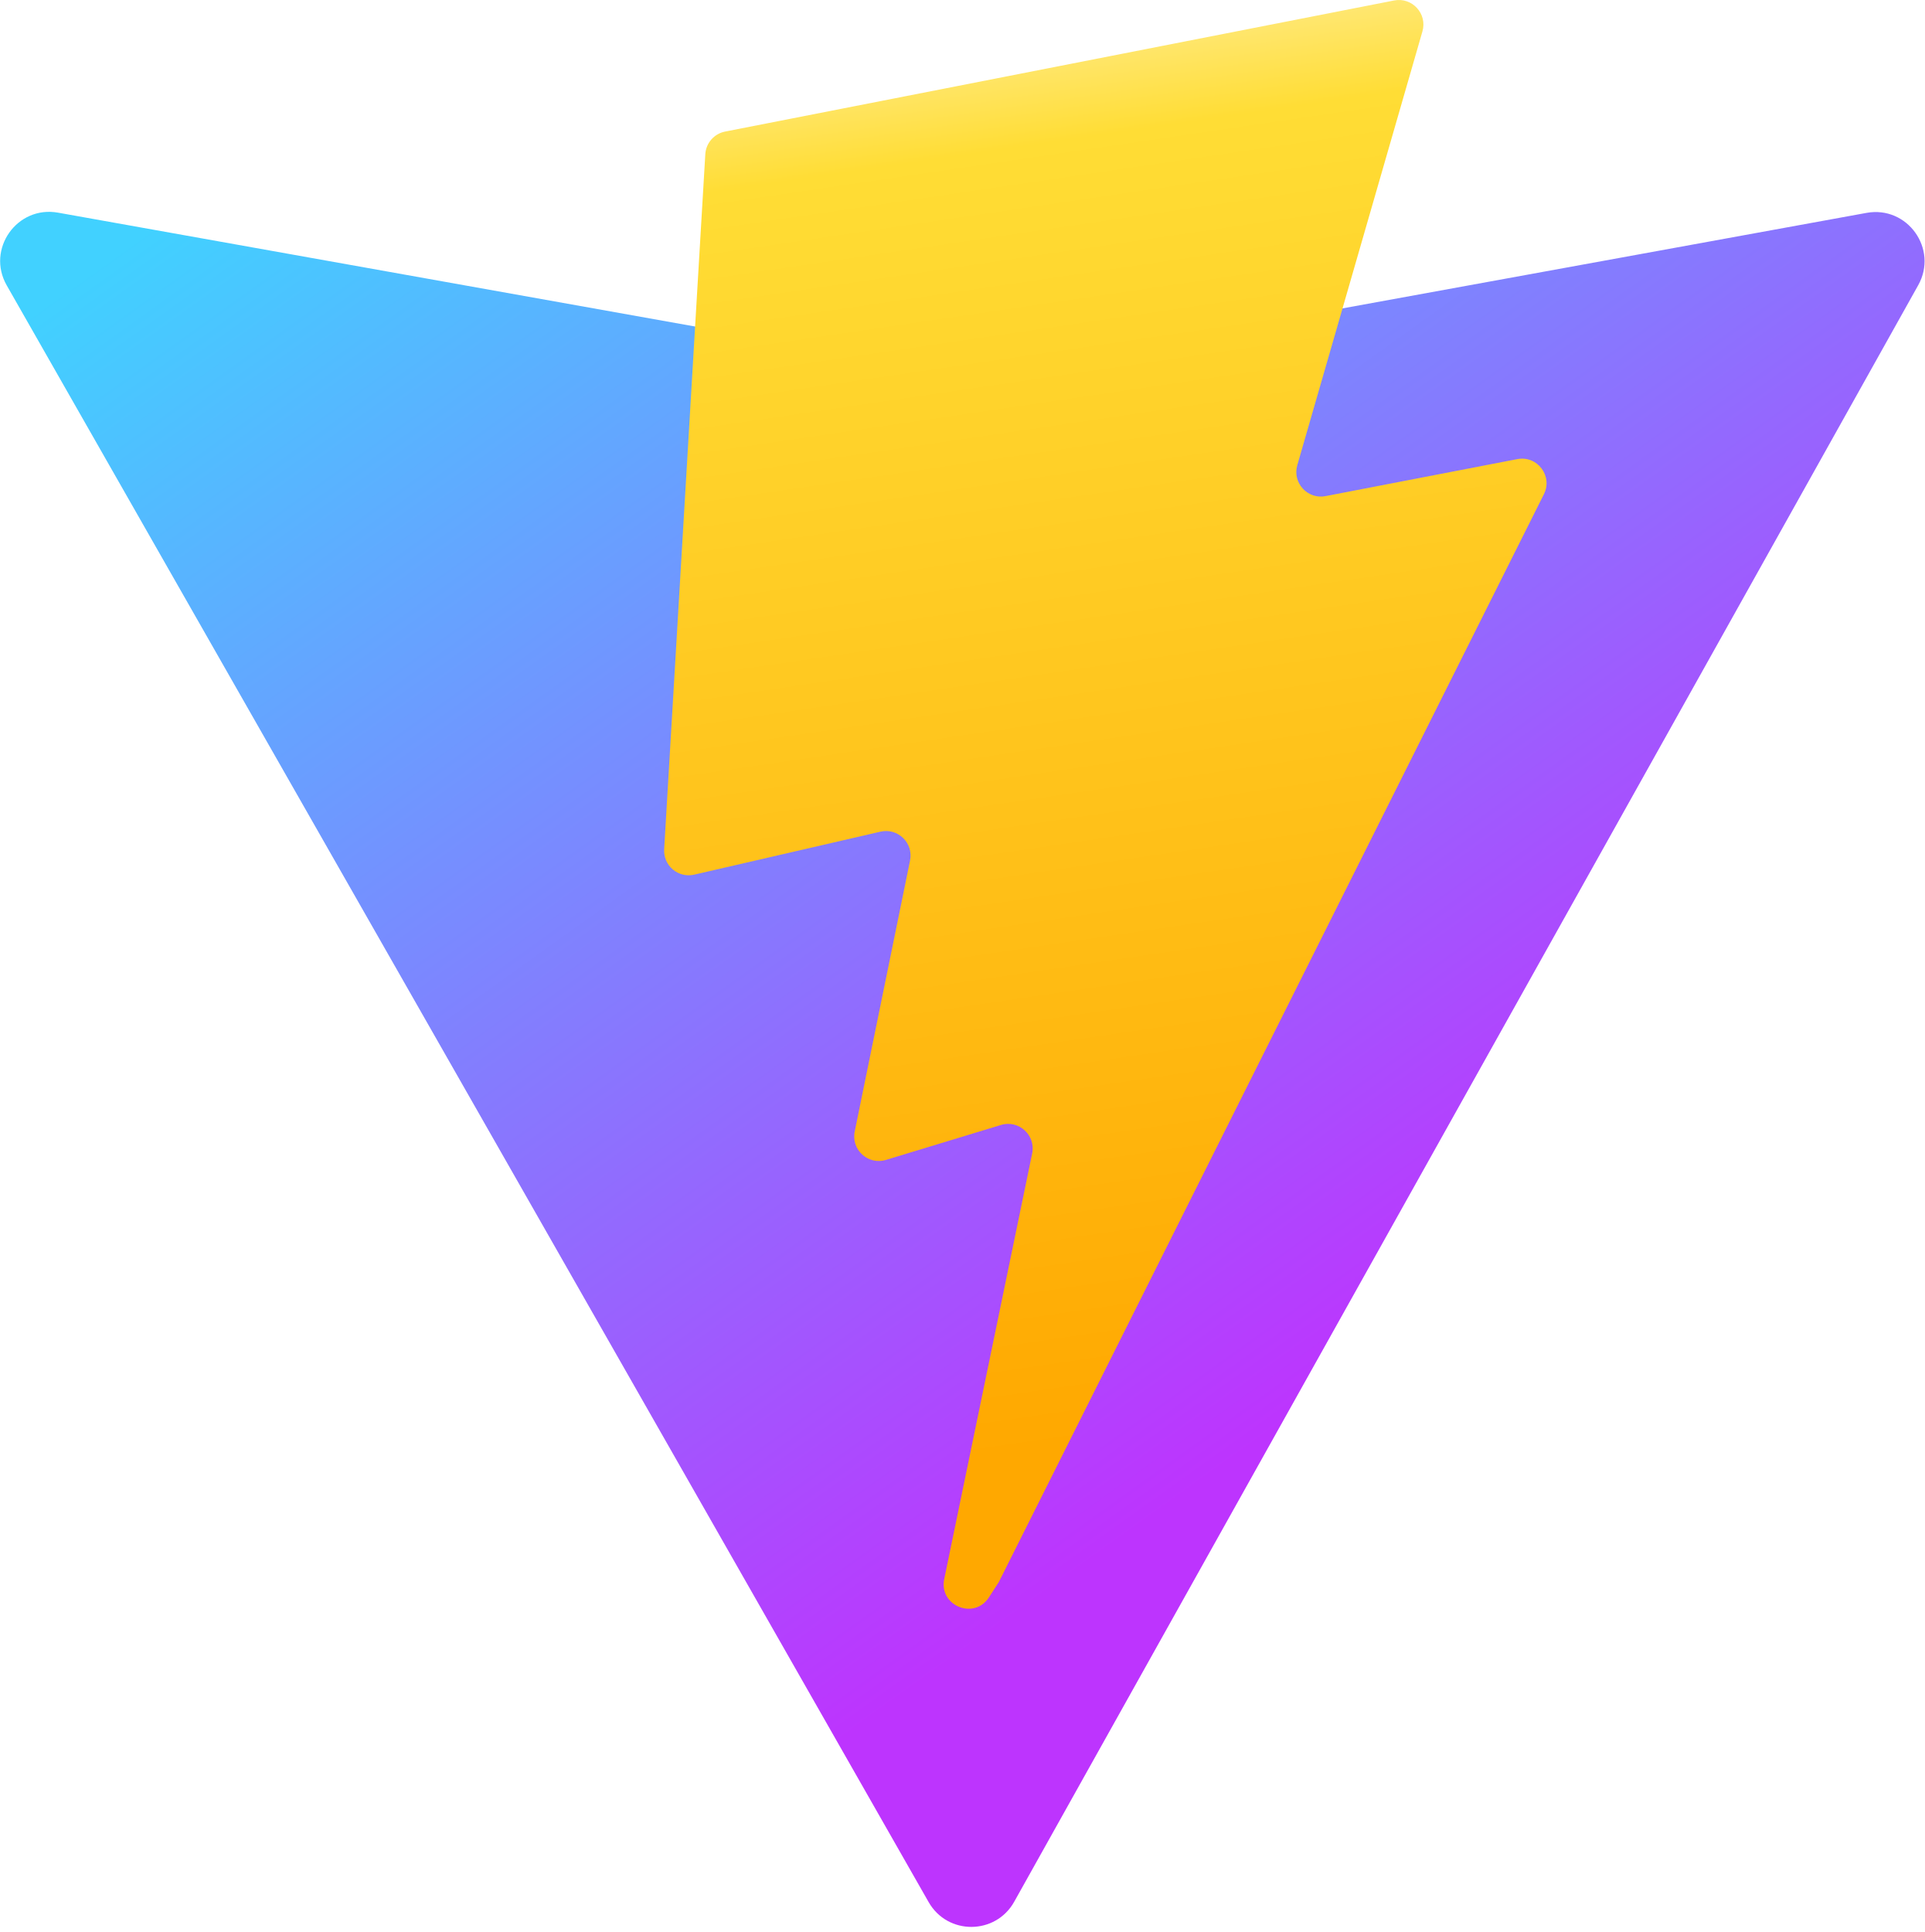
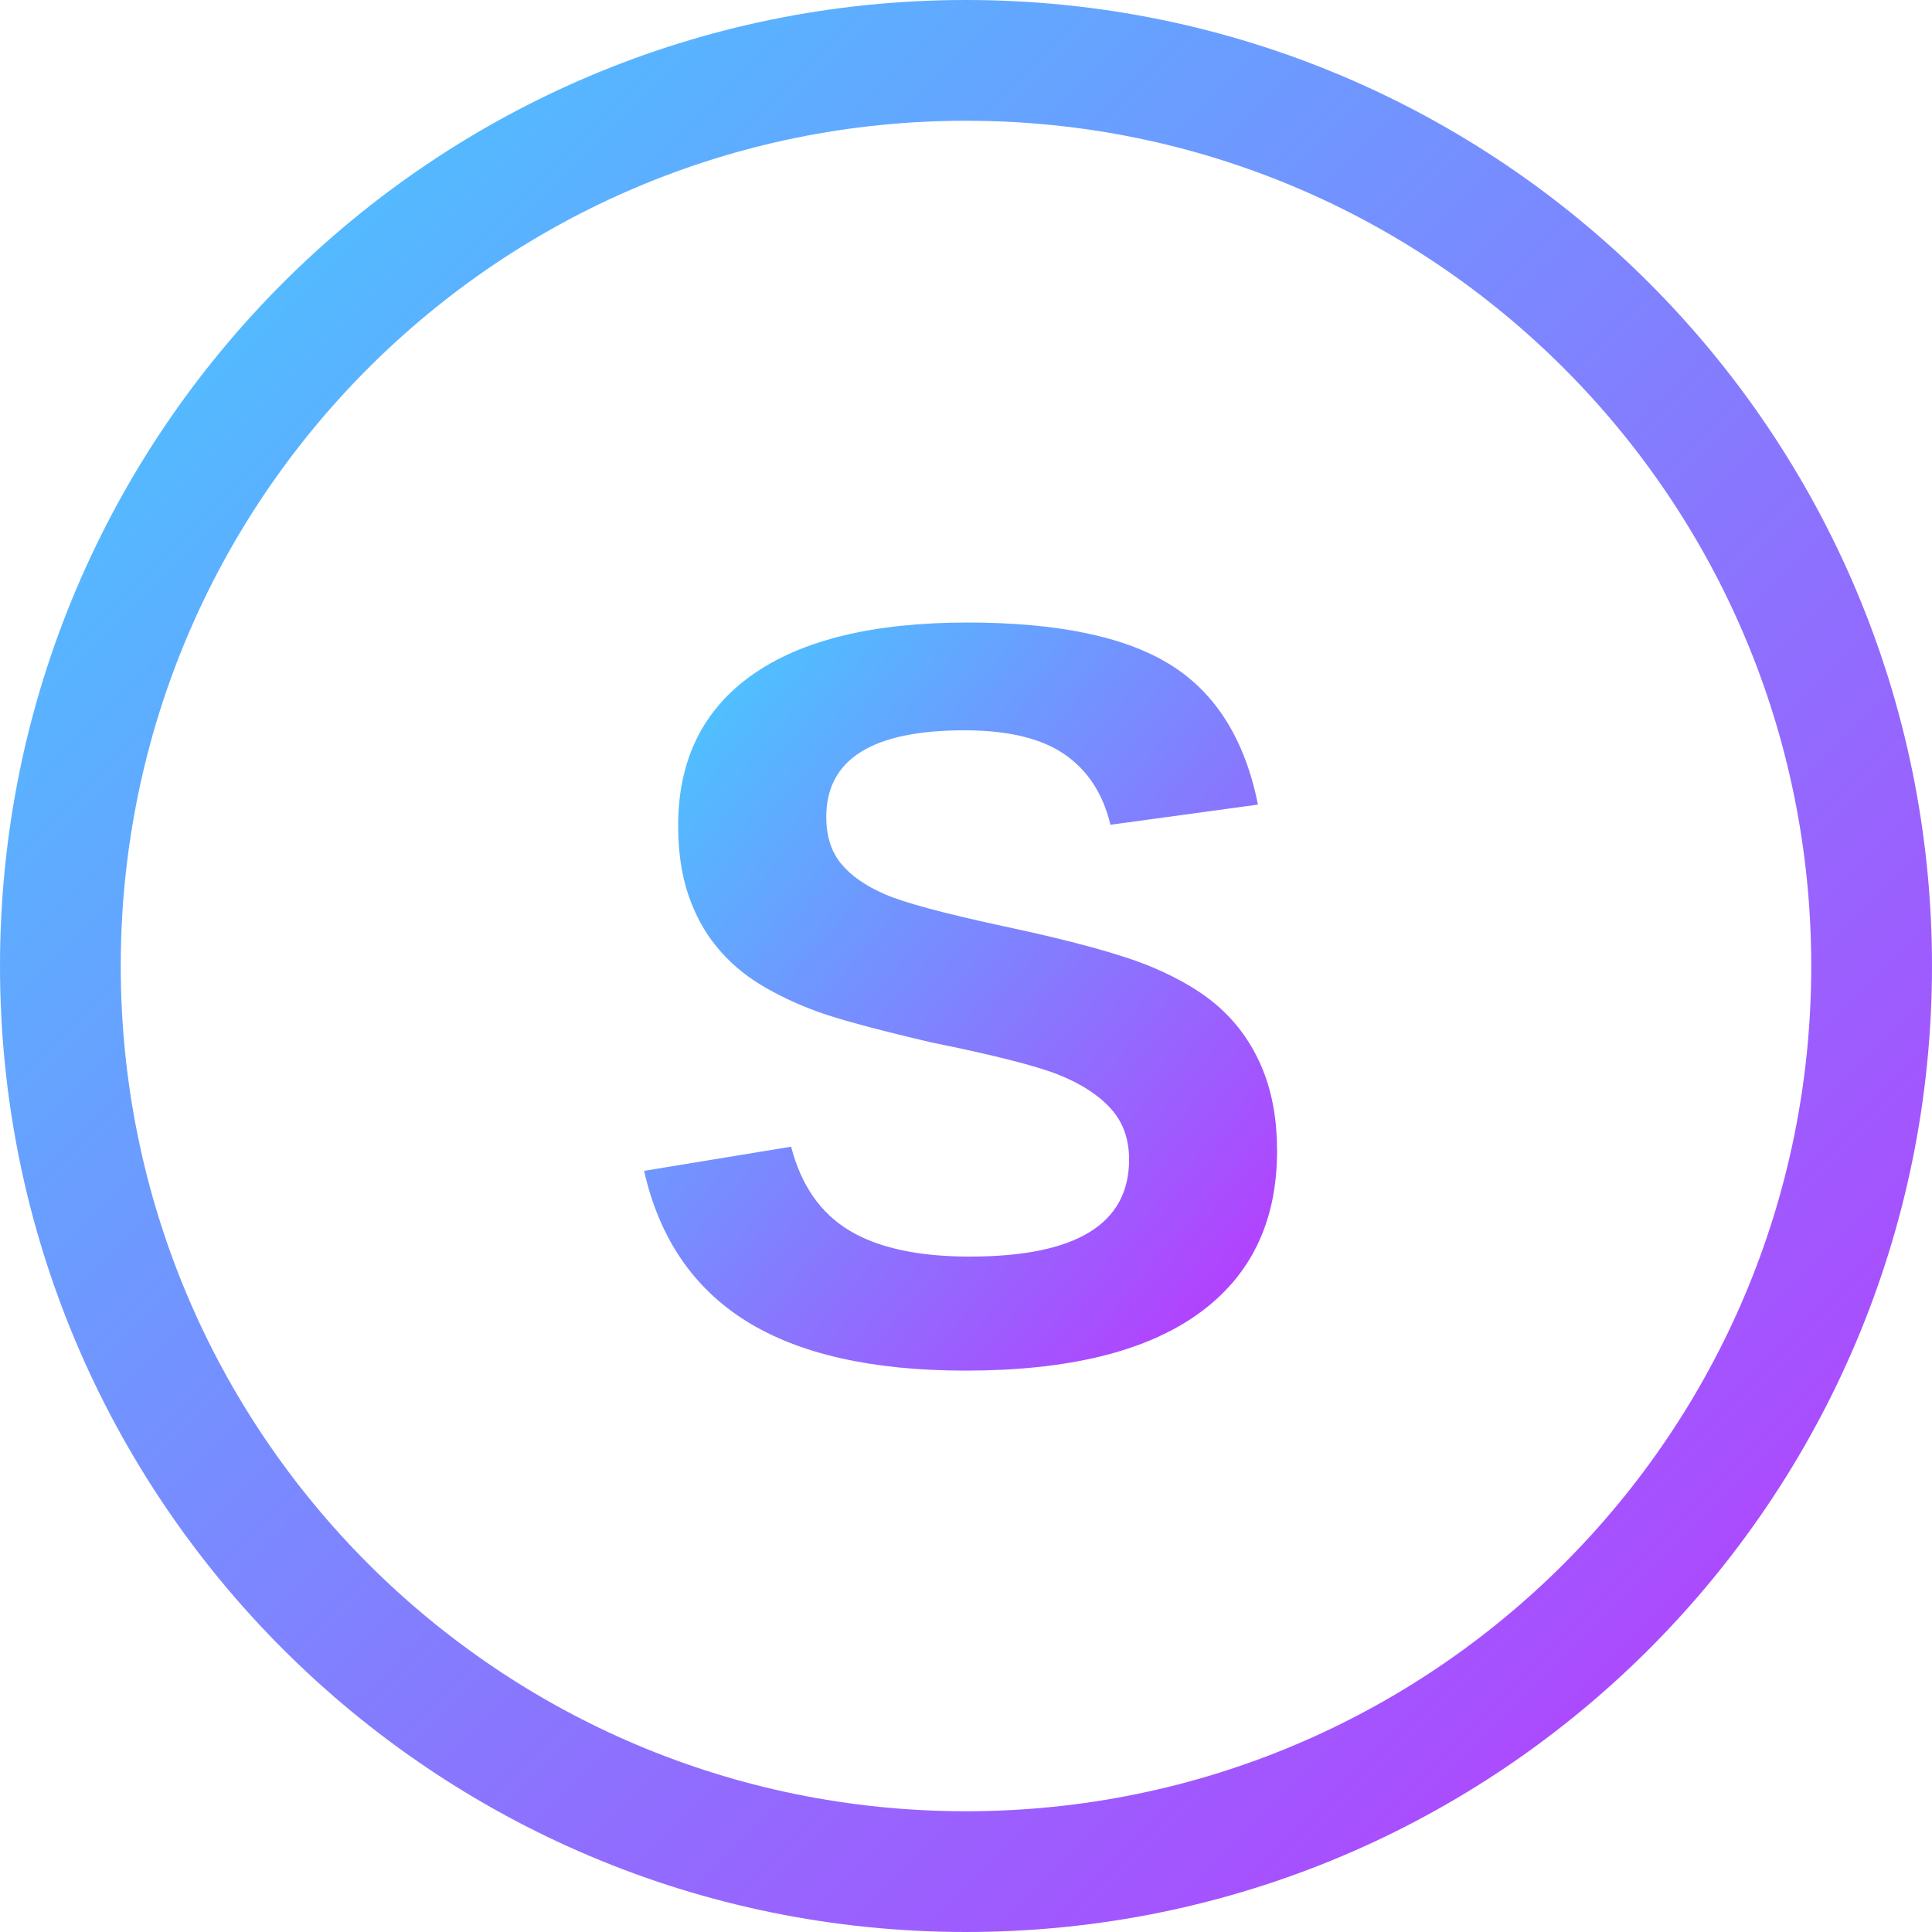
- <svg xmlns="http://www.w3.org/2000/svg" aria-hidden="true" role="img" class="iconify iconify--logos" width="31.88" height="32" preserveAspectRatio="xMidYMid meet" viewBox="0 0 256 257">
+ <svg xmlns="http://www.w3.org/2000/svg" viewBox="0 0 256 256" width="256" height="256">
  <defs>
-     <linearGradient id="IconifyId1813088fe1fbc01fb466" x1="-.828%" x2="57.636%" y1="7.652%" y2="78.411%">
-       <stop offset="0%" stop-color="#41D1FF" />
-       <stop offset="100%" stop-color="#BD34FE" />
-     </linearGradient>
-     <linearGradient id="IconifyId1813088fe1fbc01fb467" x1="43.376%" x2="50.316%" y1="2.242%" y2="89.03%">
-       <stop offset="0%" stop-color="#FFEA83" />
-       <stop offset="8.333%" stop-color="#FFDD35" />
-       <stop offset="100%" stop-color="#FFA800" />
+     <linearGradient id="g1" x1="0%" y1="0%" x2="100%" y2="100%">
+       <stop offset="0%" style="stop-color:#41D1FF;stop-opacity:1" />
+       <stop offset="100%" style="stop-color:#BD34FE;stop-opacity:1" />
    </linearGradient>
  </defs>
-   <path fill="url(#IconifyId1813088fe1fbc01fb466)" d="M255.153 37.938L134.897 252.976c-2.483 4.44-8.862 4.466-11.382.048L.875 37.958c-2.746-4.814 1.371-10.646 6.827-9.67l120.385 21.517a6.537 6.537 0 0 0 2.322-.004l117.867-21.483c5.438-.991 9.574 4.796 6.877 9.62Z" />
-   <path fill="url(#IconifyId1813088fe1fbc01fb467)" d="M185.432.063L96.44 17.501a3.268 3.268 0 0 0-2.634 3.014l-5.474 92.456a3.268 3.268 0 0 0 3.997 3.378l24.777-5.718c2.318-.535 4.413 1.507 3.936 3.838l-7.361 36.047c-.495 2.426 1.782 4.5 4.151 3.78l15.304-4.649c2.372-.72 4.652 1.36 4.15 3.788l-11.698 56.621c-.732 3.542 3.979 5.473 5.943 2.437l1.313-2.028l72.516-144.72c1.215-2.423-.88-5.186-3.54-4.672l-25.505 4.922c-2.396.462-4.435-1.77-3.759-4.114l16.646-57.705c.677-2.35-1.37-4.583-3.769-4.113Z" />
+   <path d="M128,0 C57.3,0 0,57.3 0,128 C0,198.7 57.3,256 128,256 C198.7,256 256,198.7 256,128 C256,57.3 198.7,0 128,0 Z M128,240 C66.1,240 16,189.9 16,128 C16,66.1 66.1,16 128,16 C189.9,16 240,66.1 240,128 C240,189.9 189.9,240 128,240 Z" fill="url(#g1)" />
+   <text x="50%" y="54%" dy=".3em" text-anchor="middle" font-family="Arial, sans-serif" font-weight="bold" font-size="140" fill="url(#g1)">S</text>
</svg>
